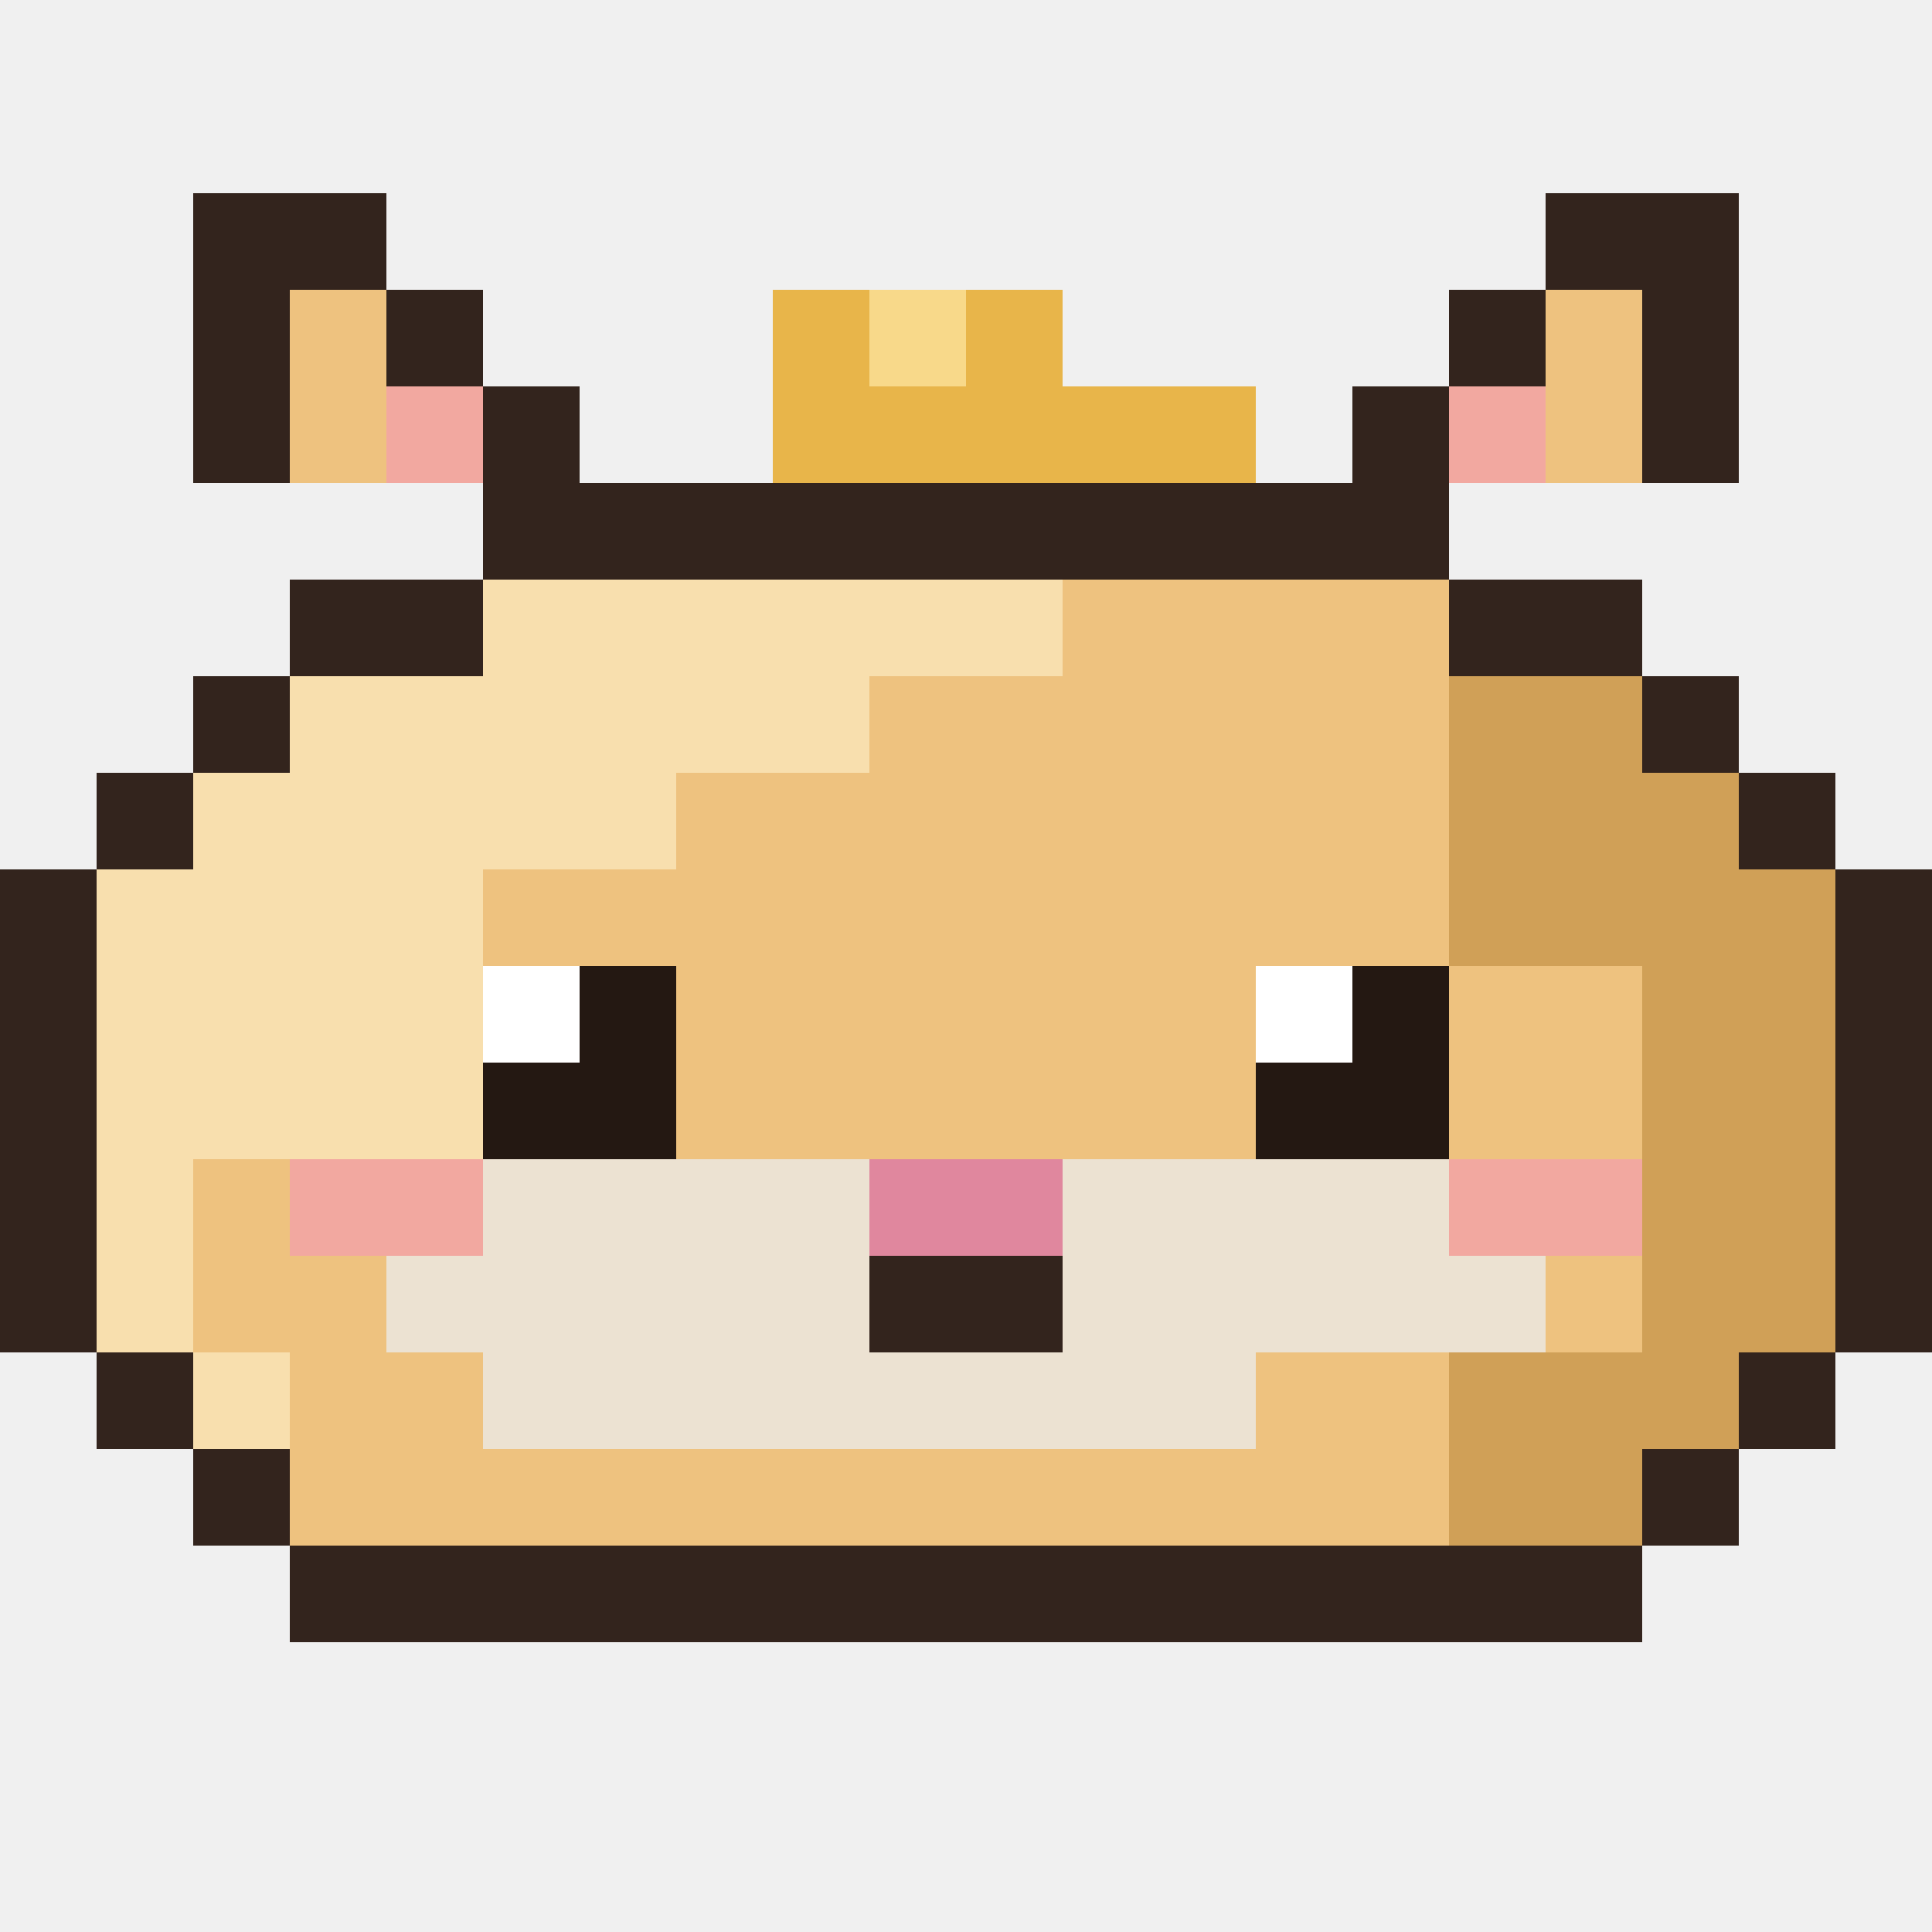
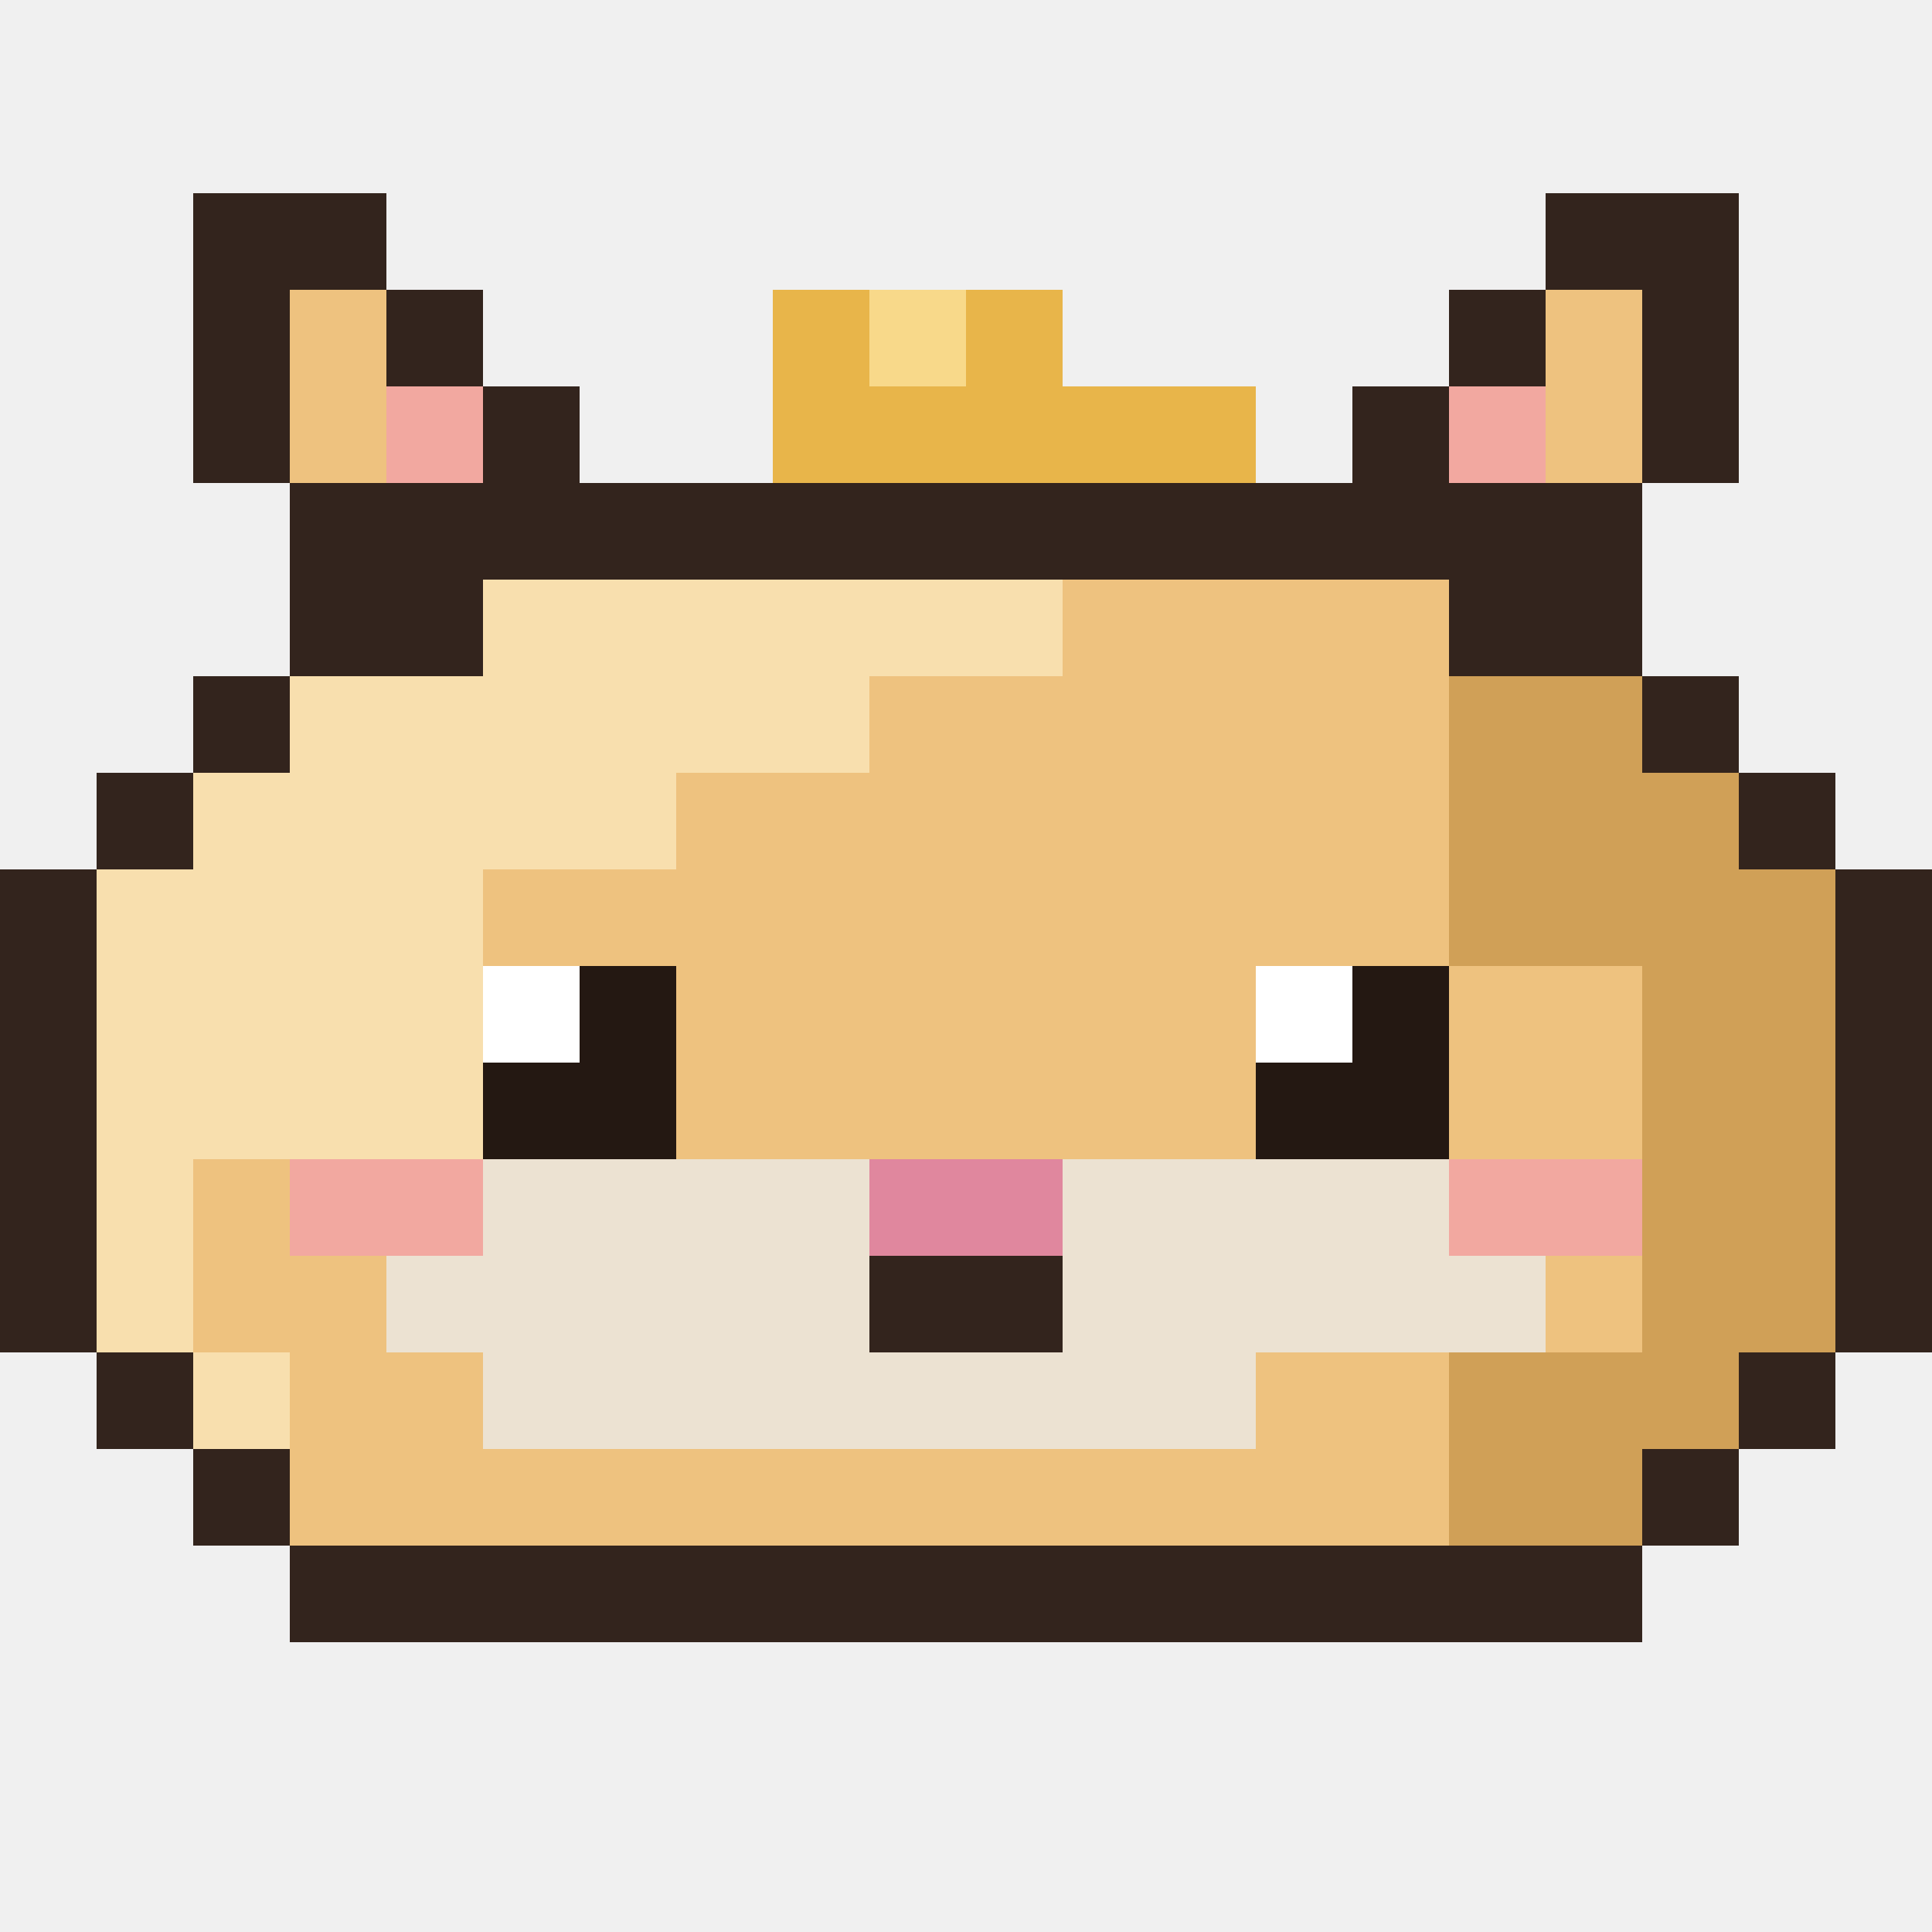
<svg xmlns="http://www.w3.org/2000/svg" viewBox="0 0 20 20" shape-rendering="crispEdges">
  <rect x="2" y="2" width="2" height="1" fill="#33241d" />
  <rect x="16" y="2" width="2" height="1" fill="#33241d" />
  <rect x="2" y="3" width="1" height="1" fill="#33241d" />
  <rect x="3" y="3" width="1" height="1" fill="#eec27f" />
  <rect x="4" y="3" width="1" height="1" fill="#33241d" />
  <rect x="8" y="3" width="1" height="1" fill="#e8b54a" />
  <rect x="9" y="3" width="1" height="1" fill="#f8d98a" />
  <rect x="10" y="3" width="1" height="1" fill="#e8b54a" />
  <rect x="15" y="3" width="1" height="1" fill="#33241d" />
  <rect x="16" y="3" width="1" height="1" fill="#eec27f" />
  <rect x="17" y="3" width="1" height="1" fill="#33241d" />
  <rect x="2" y="4" width="1" height="1" fill="#33241d" />
  <rect x="3" y="4" width="1" height="1" fill="#eec27f" />
  <rect x="4" y="4" width="1" height="1" fill="#f2a8a0" />
  <rect x="5" y="4" width="1" height="1" fill="#33241d" />
  <rect x="8" y="4" width="5" height="1" fill="#e8b54a" />
  <rect x="14" y="4" width="1" height="1" fill="#33241d" />
  <rect x="15" y="4" width="1" height="1" fill="#f2a8a0" />
  <rect x="16" y="4" width="1" height="1" fill="#eec27f" />
  <rect x="17" y="4" width="1" height="1" fill="#33241d" />
-   <rect x="5" y="5" width="10" height="1" fill="#33241d" />
+   <rect x="3" y="5" width="14" height="1" fill="#33241d" />
  <rect x="3" y="6" width="2" height="1" fill="#33241d" />
  <rect x="5" y="6" width="6" height="1" fill="#f8dfae" />
  <rect x="11" y="6" width="4" height="1" fill="#eec27f" />
  <rect x="15" y="6" width="2" height="1" fill="#33241d" />
  <rect x="2" y="7" width="1" height="1" fill="#33241d" />
  <rect x="3" y="7" width="6" height="1" fill="#f8dfae" />
  <rect x="9" y="7" width="6" height="1" fill="#eec27f" />
  <rect x="15" y="7" width="2" height="1" fill="#d0a057" />
  <rect x="17" y="7" width="1" height="1" fill="#33241d" />
  <rect x="1" y="8" width="1" height="1" fill="#33241d" />
  <rect x="2" y="8" width="5" height="1" fill="#f8dfae" />
  <rect x="7" y="8" width="8" height="1" fill="#eec27f" />
  <rect x="15" y="8" width="3" height="1" fill="#d0a057" />
  <rect x="18" y="8" width="1" height="1" fill="#33241d" />
  <rect x="0" y="9" width="1" height="1" fill="#33241d" />
  <rect x="1" y="9" width="4" height="1" fill="#f8dfae" />
  <rect x="5" y="9" width="10" height="1" fill="#eec27f" />
  <rect x="15" y="9" width="4" height="1" fill="#d0a057" />
  <rect x="19" y="9" width="1" height="1" fill="#33241d" />
  <rect x="0" y="10" width="1" height="1" fill="#33241d" />
  <rect x="1" y="10" width="4" height="1" fill="#f8dfae" />
  <rect x="5" y="10" width="1" height="1" fill="#ffffff" />
  <rect x="6" y="10" width="1" height="1" fill="#241812" />
  <rect x="7" y="10" width="6" height="1" fill="#eec27f" />
  <rect x="13" y="10" width="1" height="1" fill="#ffffff" />
  <rect x="14" y="10" width="1" height="1" fill="#241812" />
  <rect x="15" y="10" width="2" height="1" fill="#eec27f" />
  <rect x="17" y="10" width="2" height="1" fill="#d0a057" />
  <rect x="19" y="10" width="1" height="1" fill="#33241d" />
  <rect x="0" y="11" width="1" height="1" fill="#33241d" />
  <rect x="1" y="11" width="4" height="1" fill="#f8dfae" />
  <rect x="5" y="11" width="2" height="1" fill="#241812" />
  <rect x="7" y="11" width="6" height="1" fill="#eec27f" />
  <rect x="13" y="11" width="2" height="1" fill="#241812" />
  <rect x="15" y="11" width="2" height="1" fill="#eec27f" />
  <rect x="17" y="11" width="2" height="1" fill="#d0a057" />
  <rect x="19" y="11" width="1" height="1" fill="#33241d" />
  <rect x="0" y="12" width="1" height="1" fill="#33241d" />
  <rect x="1" y="12" width="1" height="1" fill="#f8dfae" />
  <rect x="2" y="12" width="1" height="1" fill="#eec27f" />
  <rect x="3" y="12" width="2" height="1" fill="#f2a8a0" />
  <rect x="5" y="12" width="4" height="1" fill="#ece2d2" />
  <rect x="9" y="12" width="2" height="1" fill="#e0879e" />
  <rect x="11" y="12" width="4" height="1" fill="#ece2d2" />
  <rect x="15" y="12" width="2" height="1" fill="#f2a8a0" />
  <rect x="17" y="12" width="2" height="1" fill="#d0a057" />
  <rect x="19" y="12" width="1" height="1" fill="#33241d" />
  <rect x="0" y="13" width="1" height="1" fill="#33241d" />
  <rect x="1" y="13" width="1" height="1" fill="#f8dfae" />
  <rect x="2" y="13" width="2" height="1" fill="#eec27f" />
  <rect x="4" y="13" width="5" height="1" fill="#ece2d2" />
  <rect x="9" y="13" width="2" height="1" fill="#33241d" />
  <rect x="11" y="13" width="5" height="1" fill="#ece2d2" />
  <rect x="16" y="13" width="1" height="1" fill="#eec27f" />
  <rect x="17" y="13" width="2" height="1" fill="#d0a057" />
  <rect x="19" y="13" width="1" height="1" fill="#33241d" />
  <rect x="1" y="14" width="1" height="1" fill="#33241d" />
  <rect x="2" y="14" width="1" height="1" fill="#f8dfae" />
  <rect x="3" y="14" width="2" height="1" fill="#eec27f" />
  <rect x="5" y="14" width="8" height="1" fill="#ece2d2" />
  <rect x="13" y="14" width="2" height="1" fill="#eec27f" />
  <rect x="15" y="14" width="3" height="1" fill="#d0a057" />
  <rect x="18" y="14" width="1" height="1" fill="#33241d" />
  <rect x="2" y="15" width="1" height="1" fill="#33241d" />
  <rect x="3" y="15" width="12" height="1" fill="#eec27f" />
  <rect x="15" y="15" width="2" height="1" fill="#d0a057" />
  <rect x="17" y="15" width="1" height="1" fill="#33241d" />
  <rect x="3" y="16" width="14" height="1" fill="#33241d" />
</svg>
